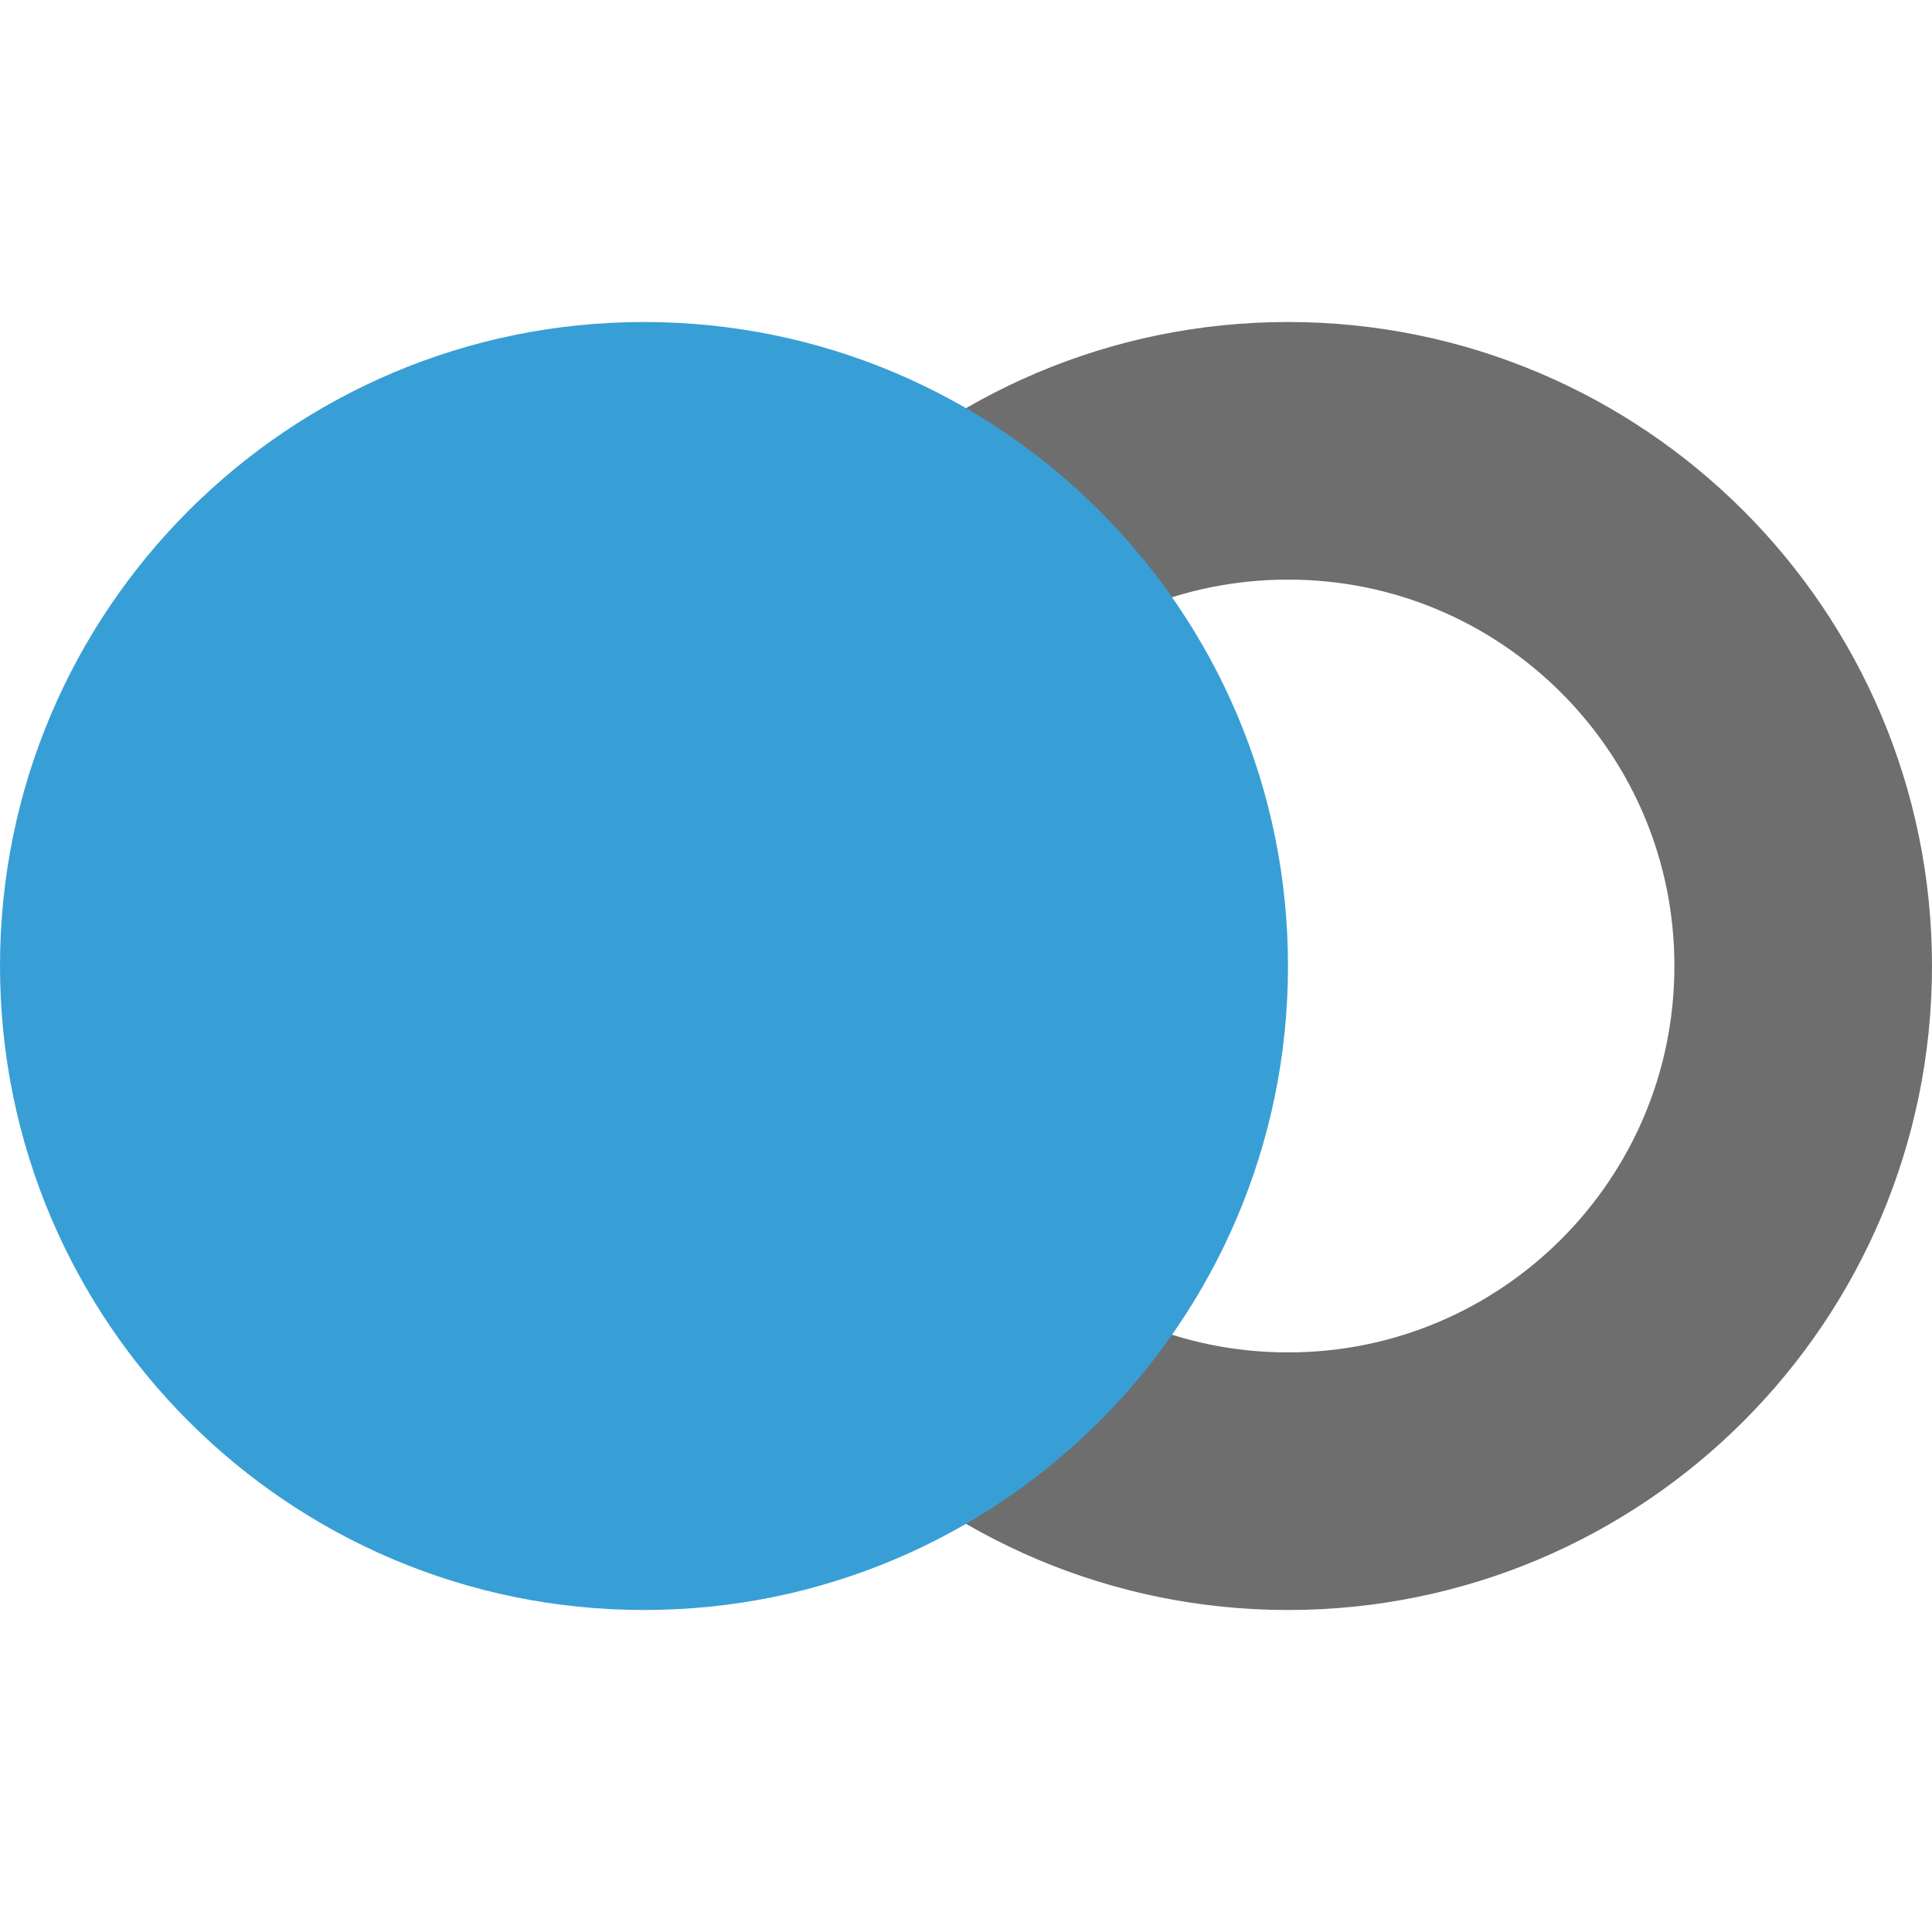
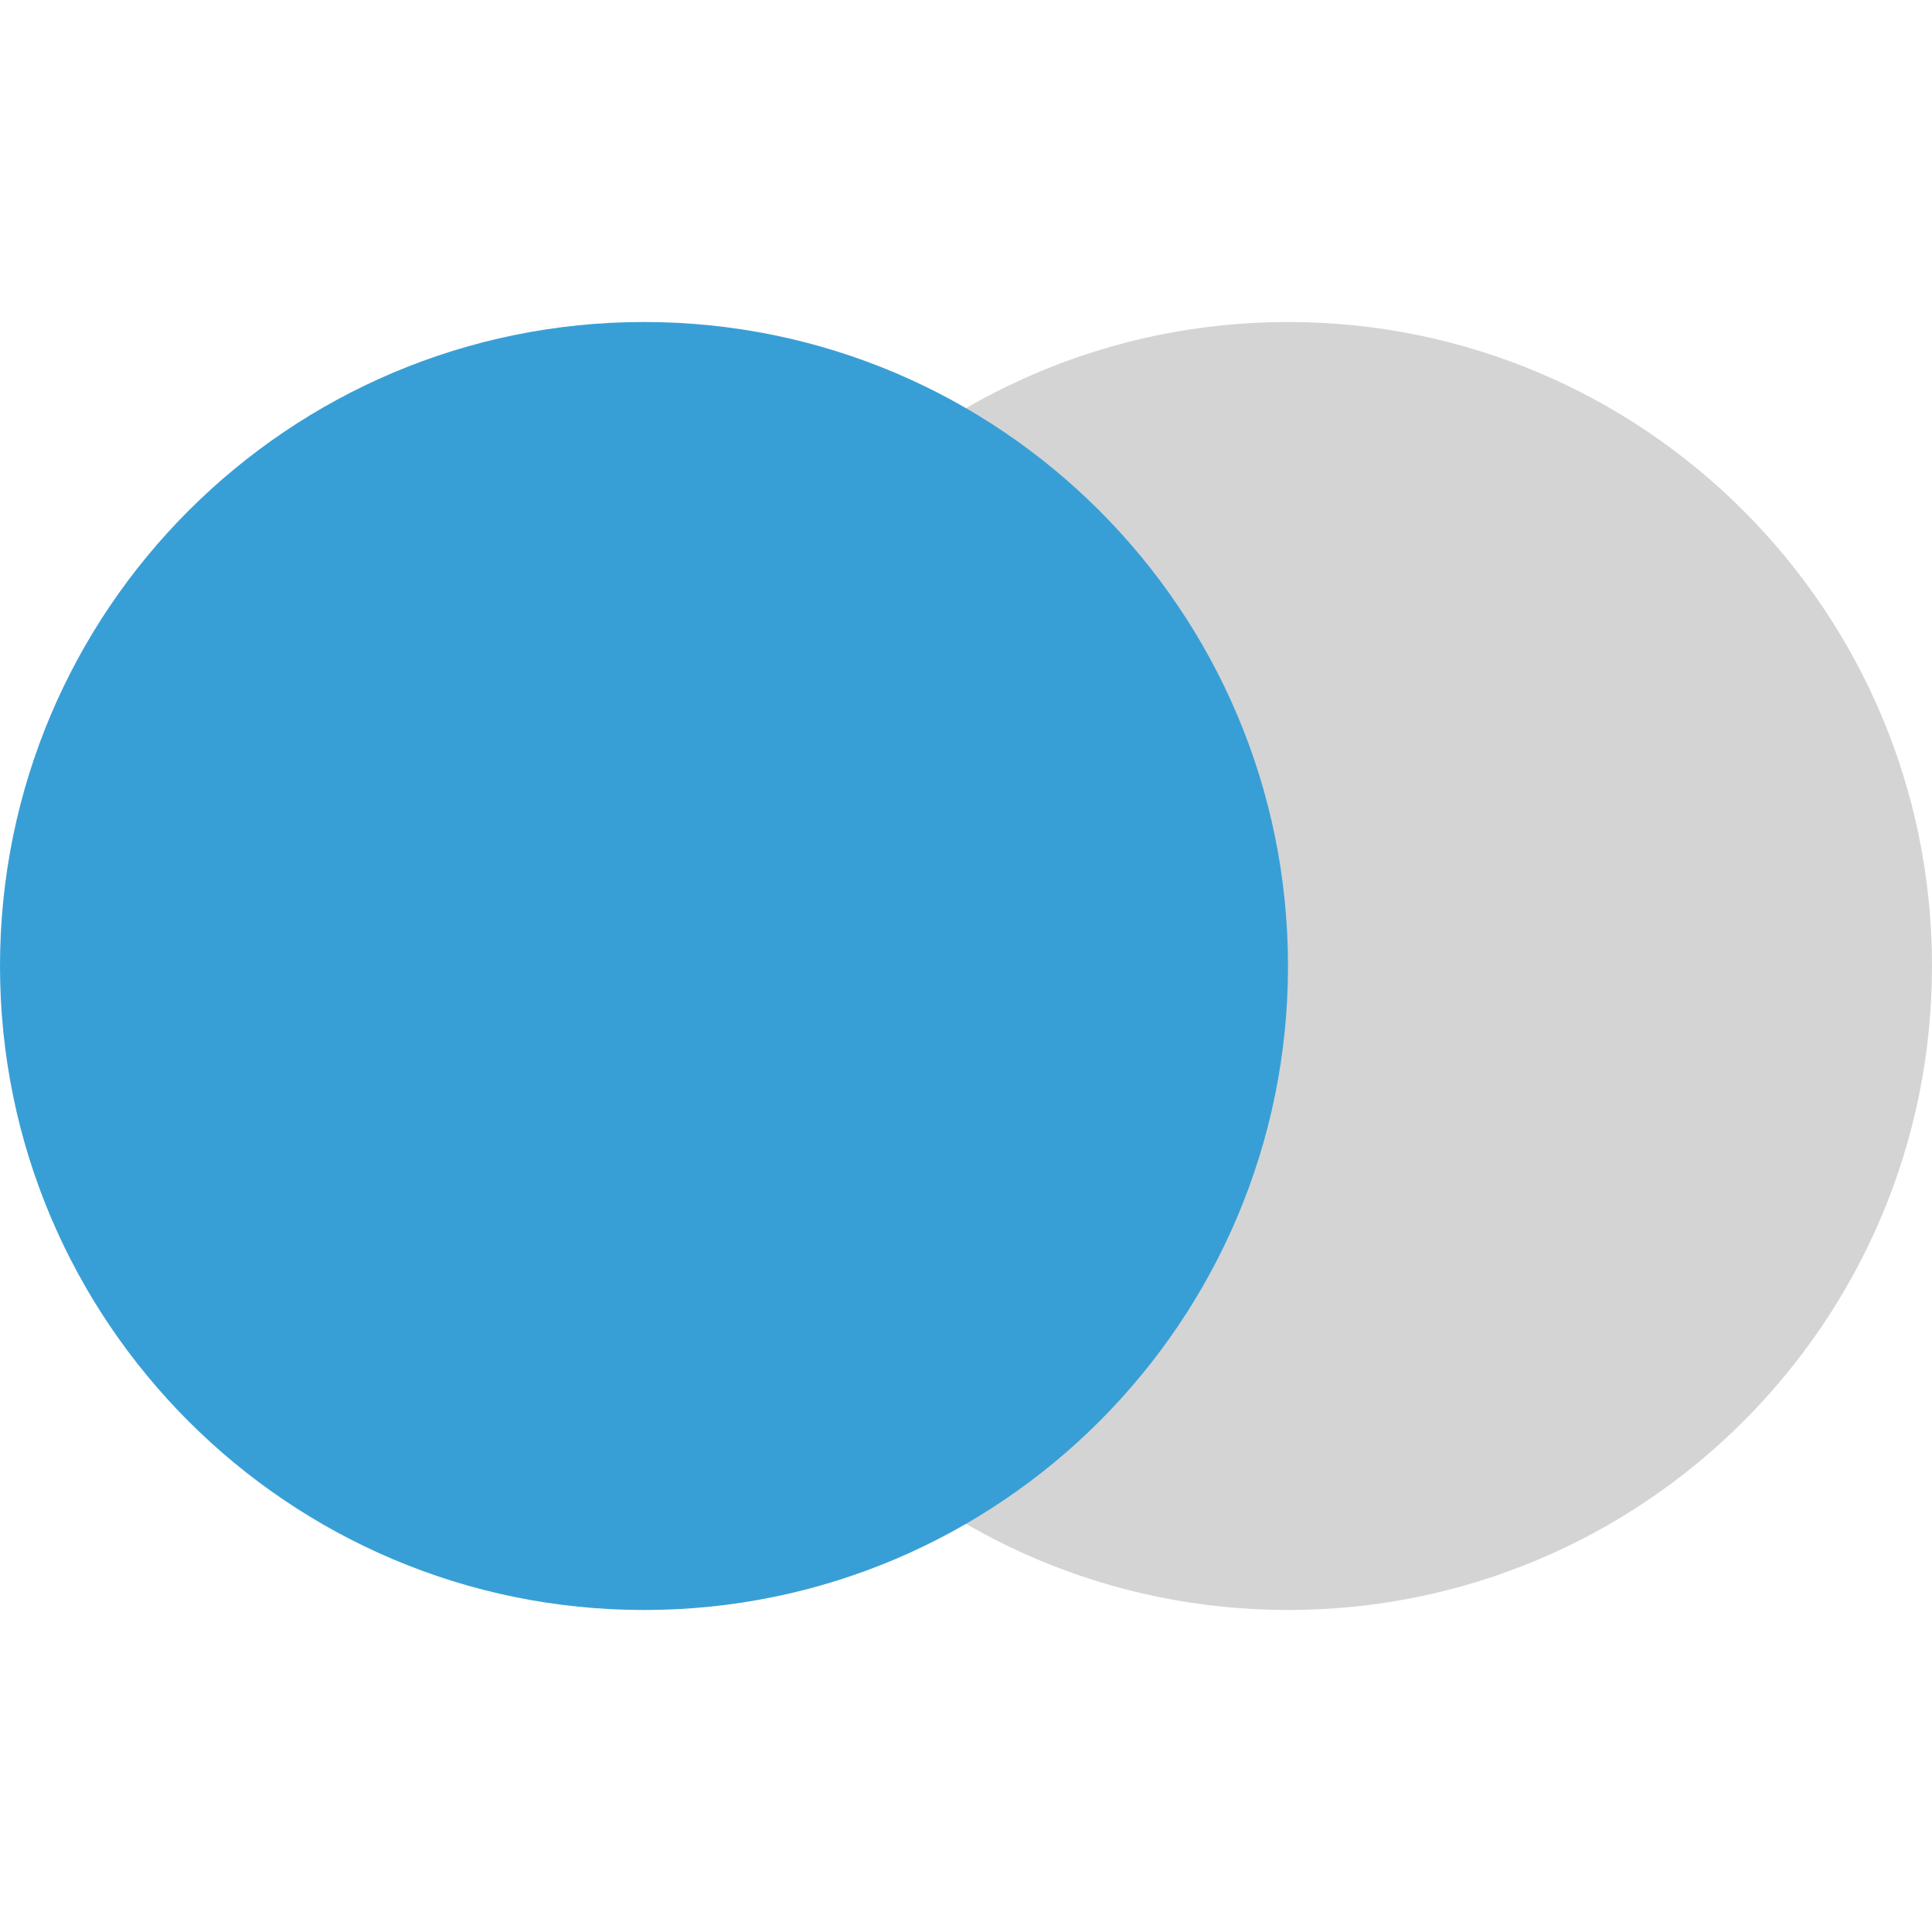
<svg xmlns="http://www.w3.org/2000/svg" width="12" height="12" viewBox="0 0 12 12" fill="none">
-   <circle cx="8" cy="6" r="3.2" transform="rotate(-180 8 6)" stroke="#6E6E6E" stroke-width="1.6" />
+   <circle cx="8" cy="6" r="4" transform="rotate(-180 8 6)" fill="#6E6E6E" fill-opacity="0.3" />
  <circle cx="4" cy="6" r="4" transform="rotate(-180 4 6)" fill="#389FD6" />
</svg>
